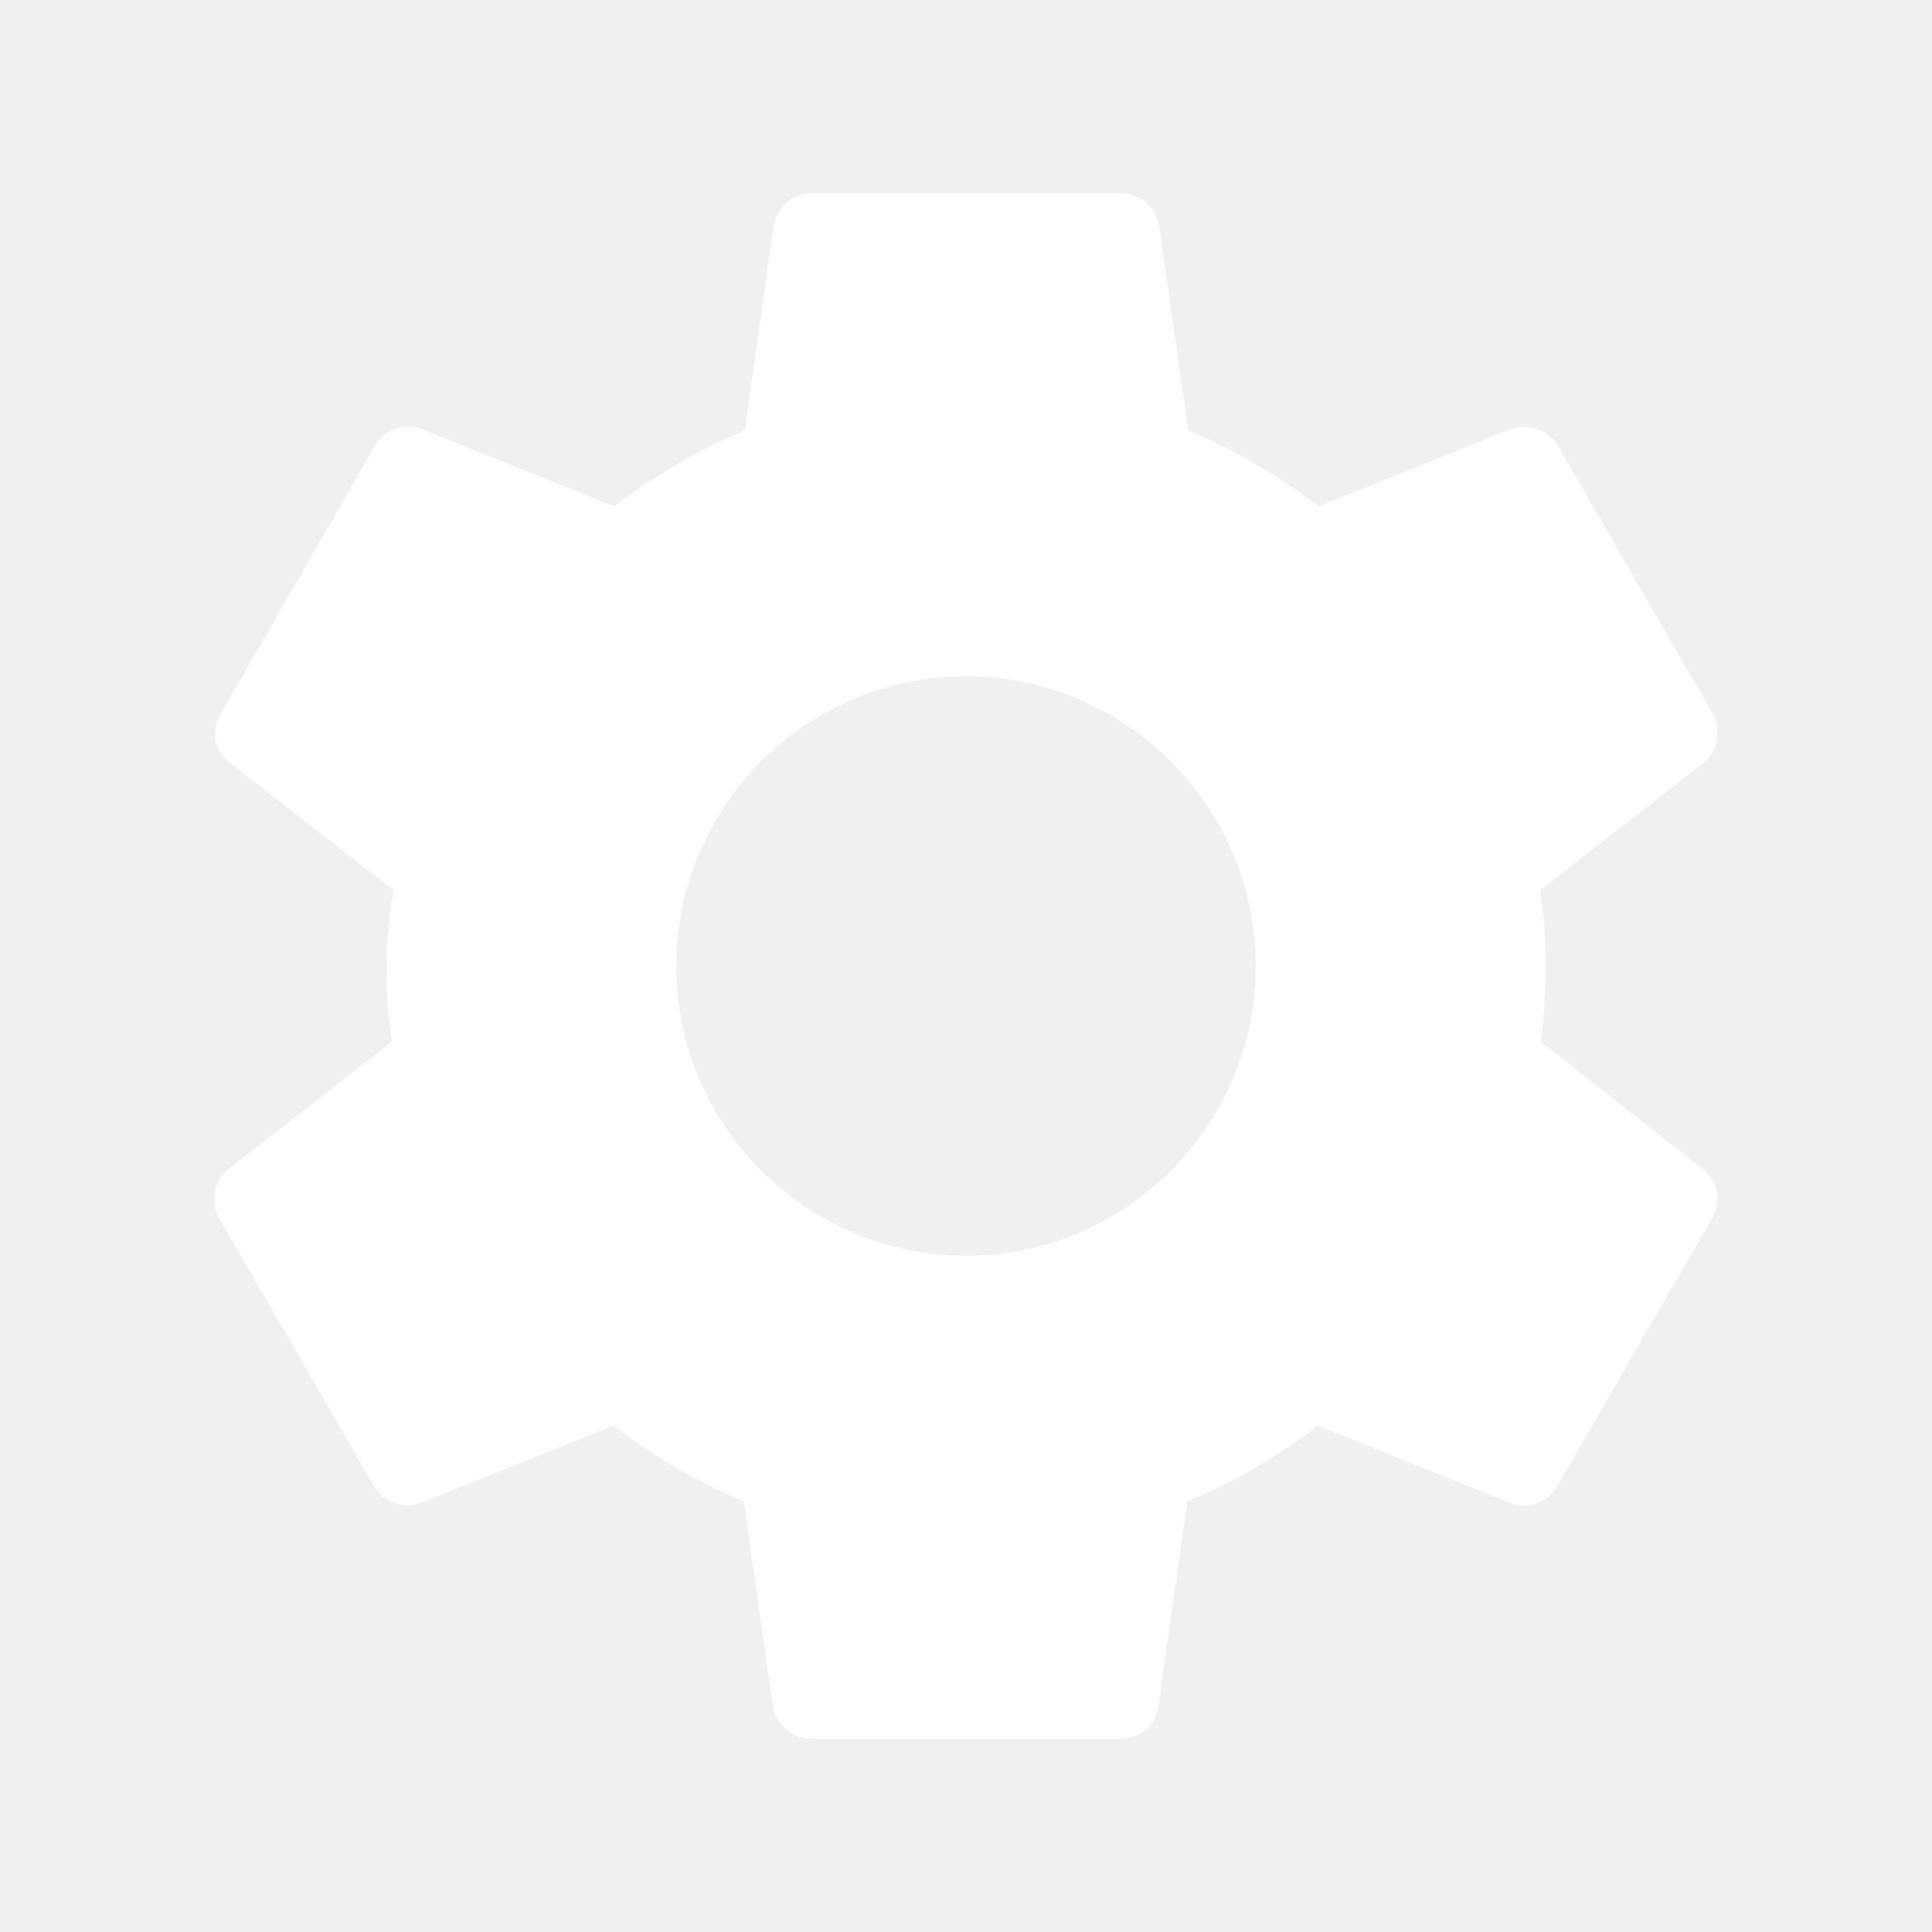
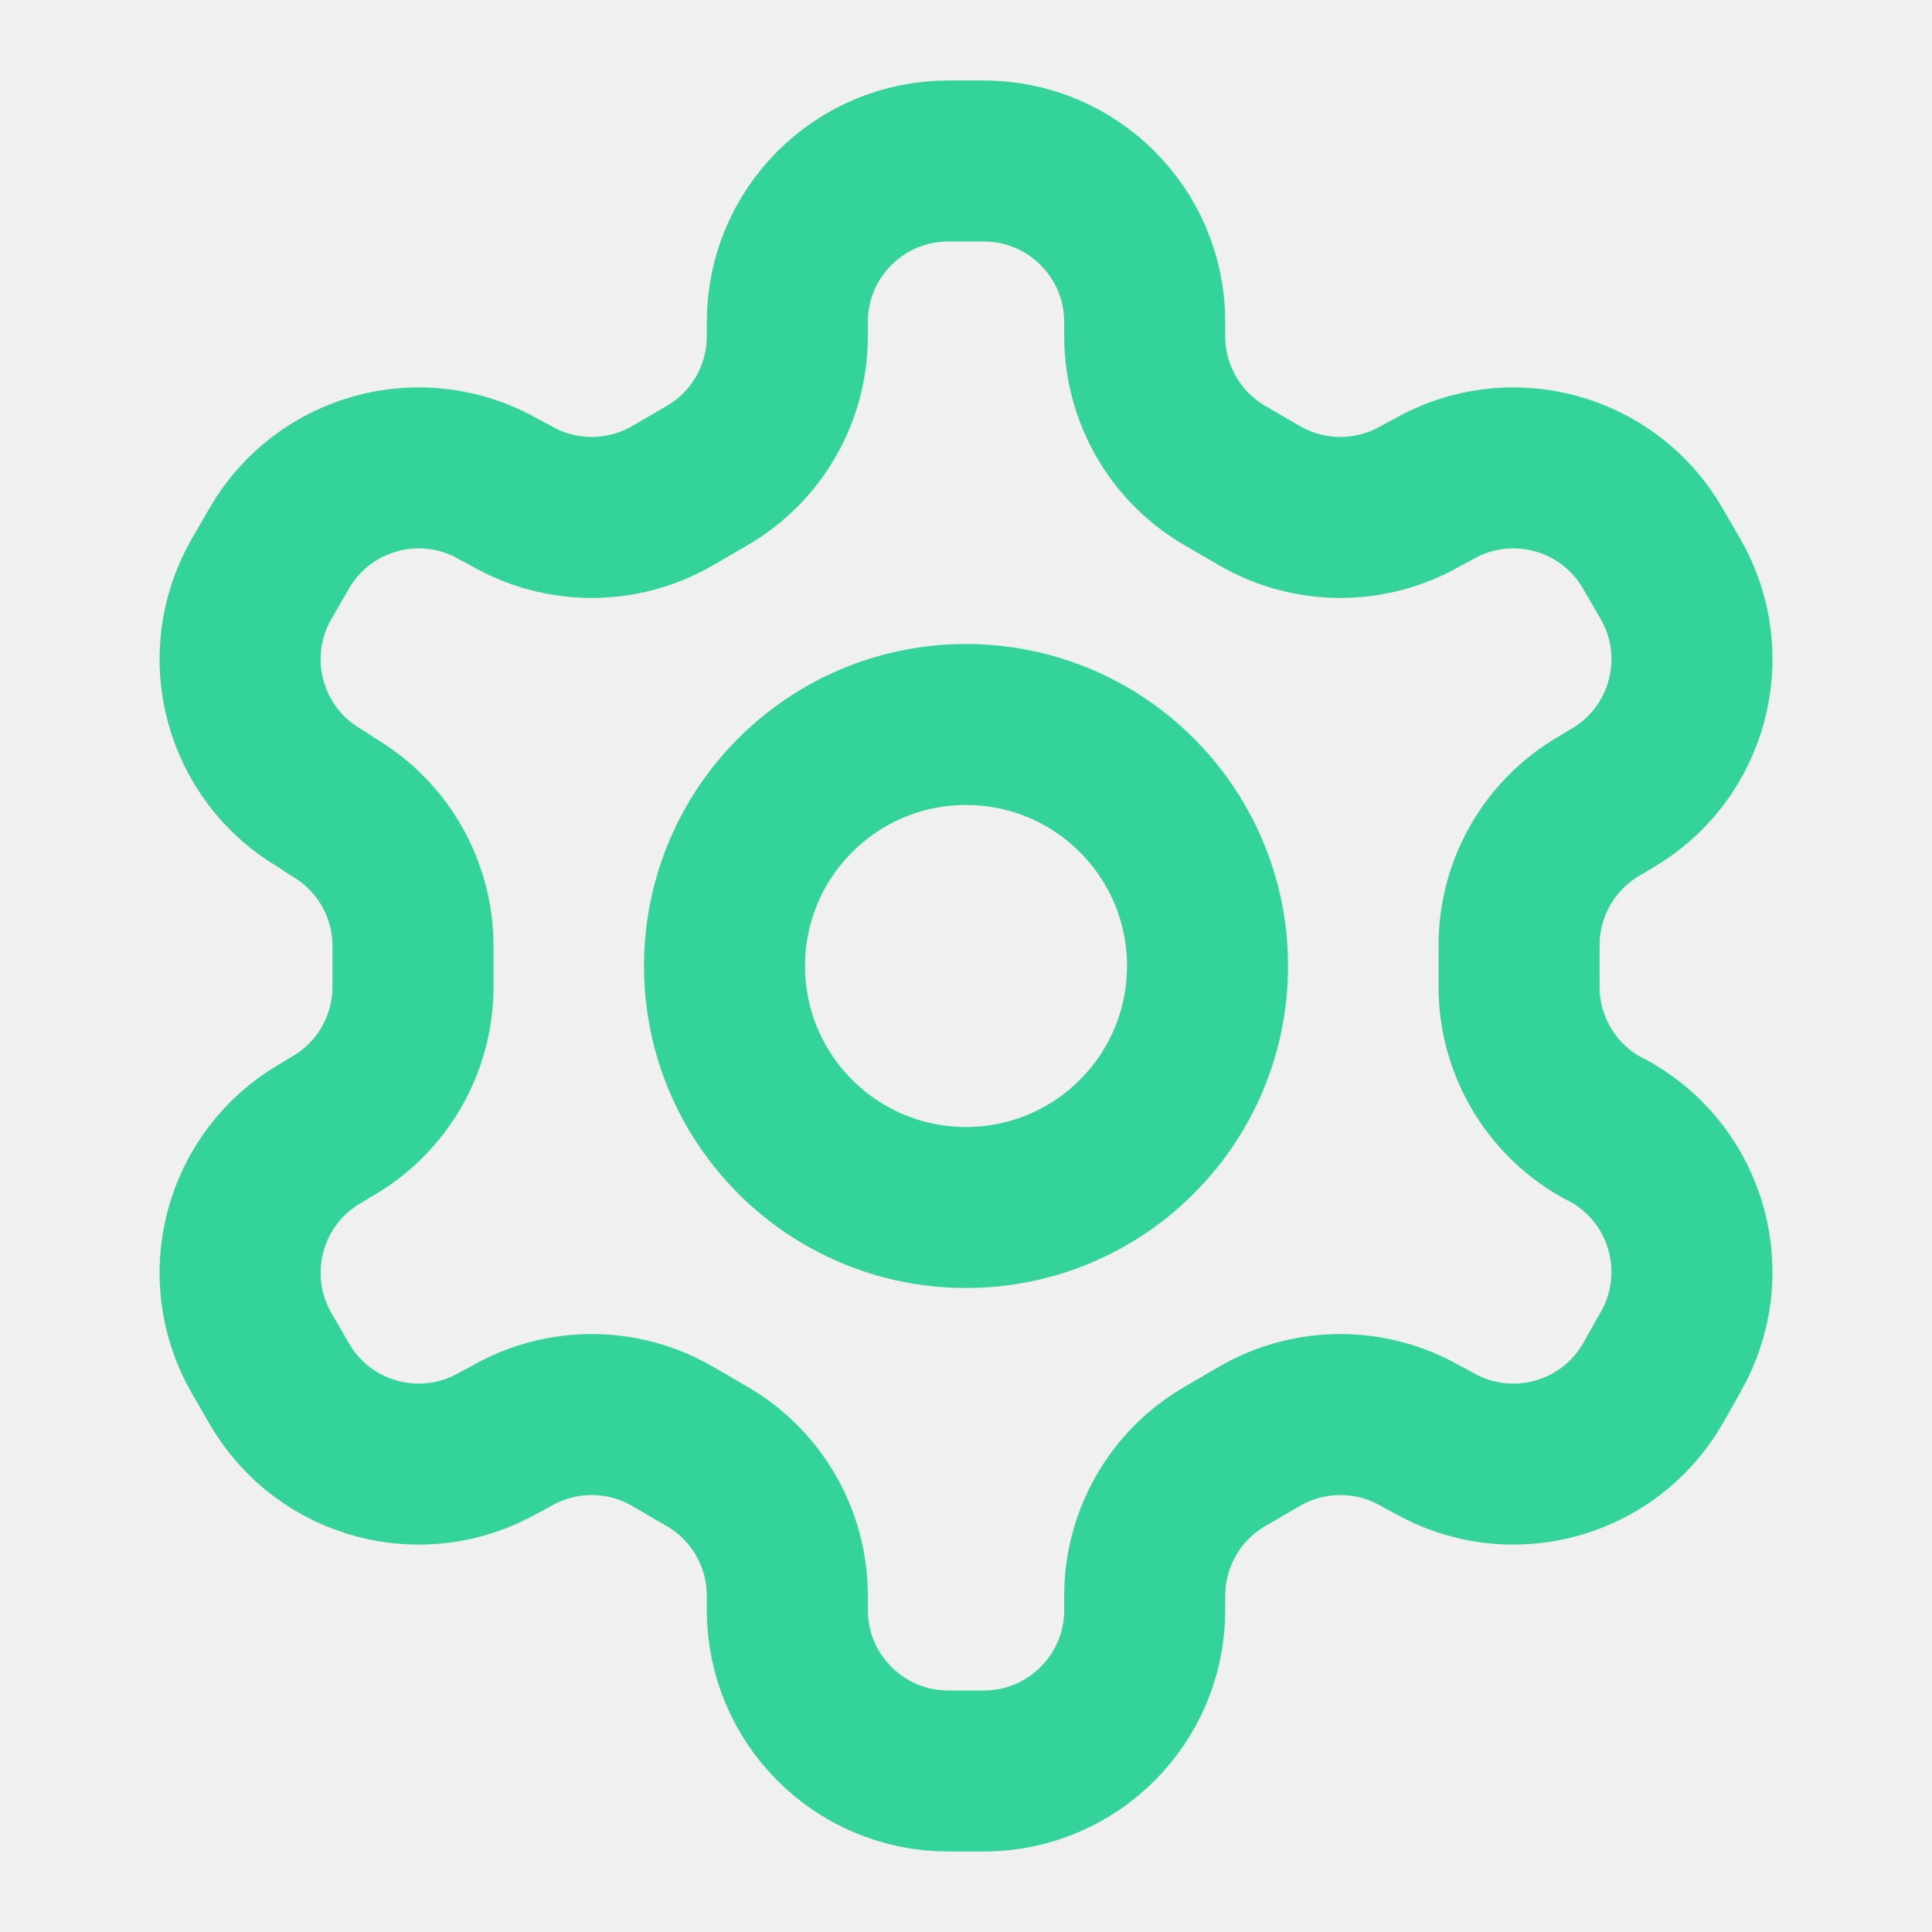
- <svg xmlns="http://www.w3.org/2000/svg" width="24" height="24" viewBox="0 0 24 24">
-   <path fill="#FFFFFF" d="M19.14 12.94c.04-.3.06-.61.06-.94 0-.32-.02-.64-.07-.94l2.03-1.58c.18-.14.23-.41.12-.61l-1.92-3.32c-.12-.22-.37-.29-.59-.22l-2.39.96c-.5-.38-1.03-.7-1.62-.94l-.36-2.54c-.04-.24-.24-.41-.48-.41h-3.84c-.24 0-.43.17-.47.41l-.36 2.54c-.59.24-1.13.57-1.62.94l-2.39-.96c-.22-.08-.47 0-.59.22L2.74 8.87c-.12.21-.08.47.12.61l2.03 1.58c-.05.3-.09.63-.09.94s.02.64.07.94l-2.03 1.58c-.18.14-.23.41-.12.61l1.92 3.32c.12.22.37.29.59.22l2.39-.96c.5.38 1.03.7 1.62.94l.36 2.54c.05.24.24.41.48.41h3.84c.24 0 .44-.17.47-.41l.36-2.54c.59-.24 1.13-.56 1.62-.94l2.39.96c.22.08.47 0 .59-.22l1.92-3.32c.12-.22.07-.47-.12-.61l-2.01-1.58zM12 15.6c-1.98 0-3.6-1.62-3.6-3.6s1.62-3.6 3.6-3.6 3.6 1.62 3.6 3.6-1.62 3.6-3.6 3.6z" />
+ <svg xmlns="http://www.w3.org/2000/svg" width="24" height="24" viewBox="0 0 24 24" fill="none" stroke="#34D399" stroke-width="2" stroke-linecap="round" stroke-linejoin="round">
+   <path d="M12.22 2h-.44a2 2 0 0 0-2 2v.18a2 2 0 0 1-1 1.73l-.43.25a2 2 0 0 1-2 0l-.15-.08a2 2 0 0 0-2.73.73l-.22.38a2 2 0 0 0 .73 2.73l.15.1a2 2 0 0 1 1 1.72v.51a2 2 0 0 1-1 1.74l-.15.09a2 2 0 0 0-.73 2.73l.22.38a2 2 0 0 0 2.73.73l.15-.08a2 2 0 0 1 2 0l.43.25a2 2 0 0 1 1 1.73V20a2 2 0 0 0 2 2h.44a2 2 0 0 0 2-2v-.18a2 2 0 0 1 1-1.73l.43-.25a2 2 0 0 1 2 0l.15.08a2 2 0 0 0 2.73-.73l.22-.39a2 2 0 0 0-.73-2.73l-.15-.08a2 2 0 0 1-1-1.74v-.5a2 2 0 0 1 1-1.74l.15-.09a2 2 0 0 0 .73-2.73l-.22-.38a2 2 0 0 0-2.73-.73l-.15.08a2 2 0 0 1-2 0l-.43-.25a2 2 0 0 1-1-1.73V4a2 2 0 0 0-2-2z" />
+   <circle cx="12" cy="12" r="3" />
</svg>
